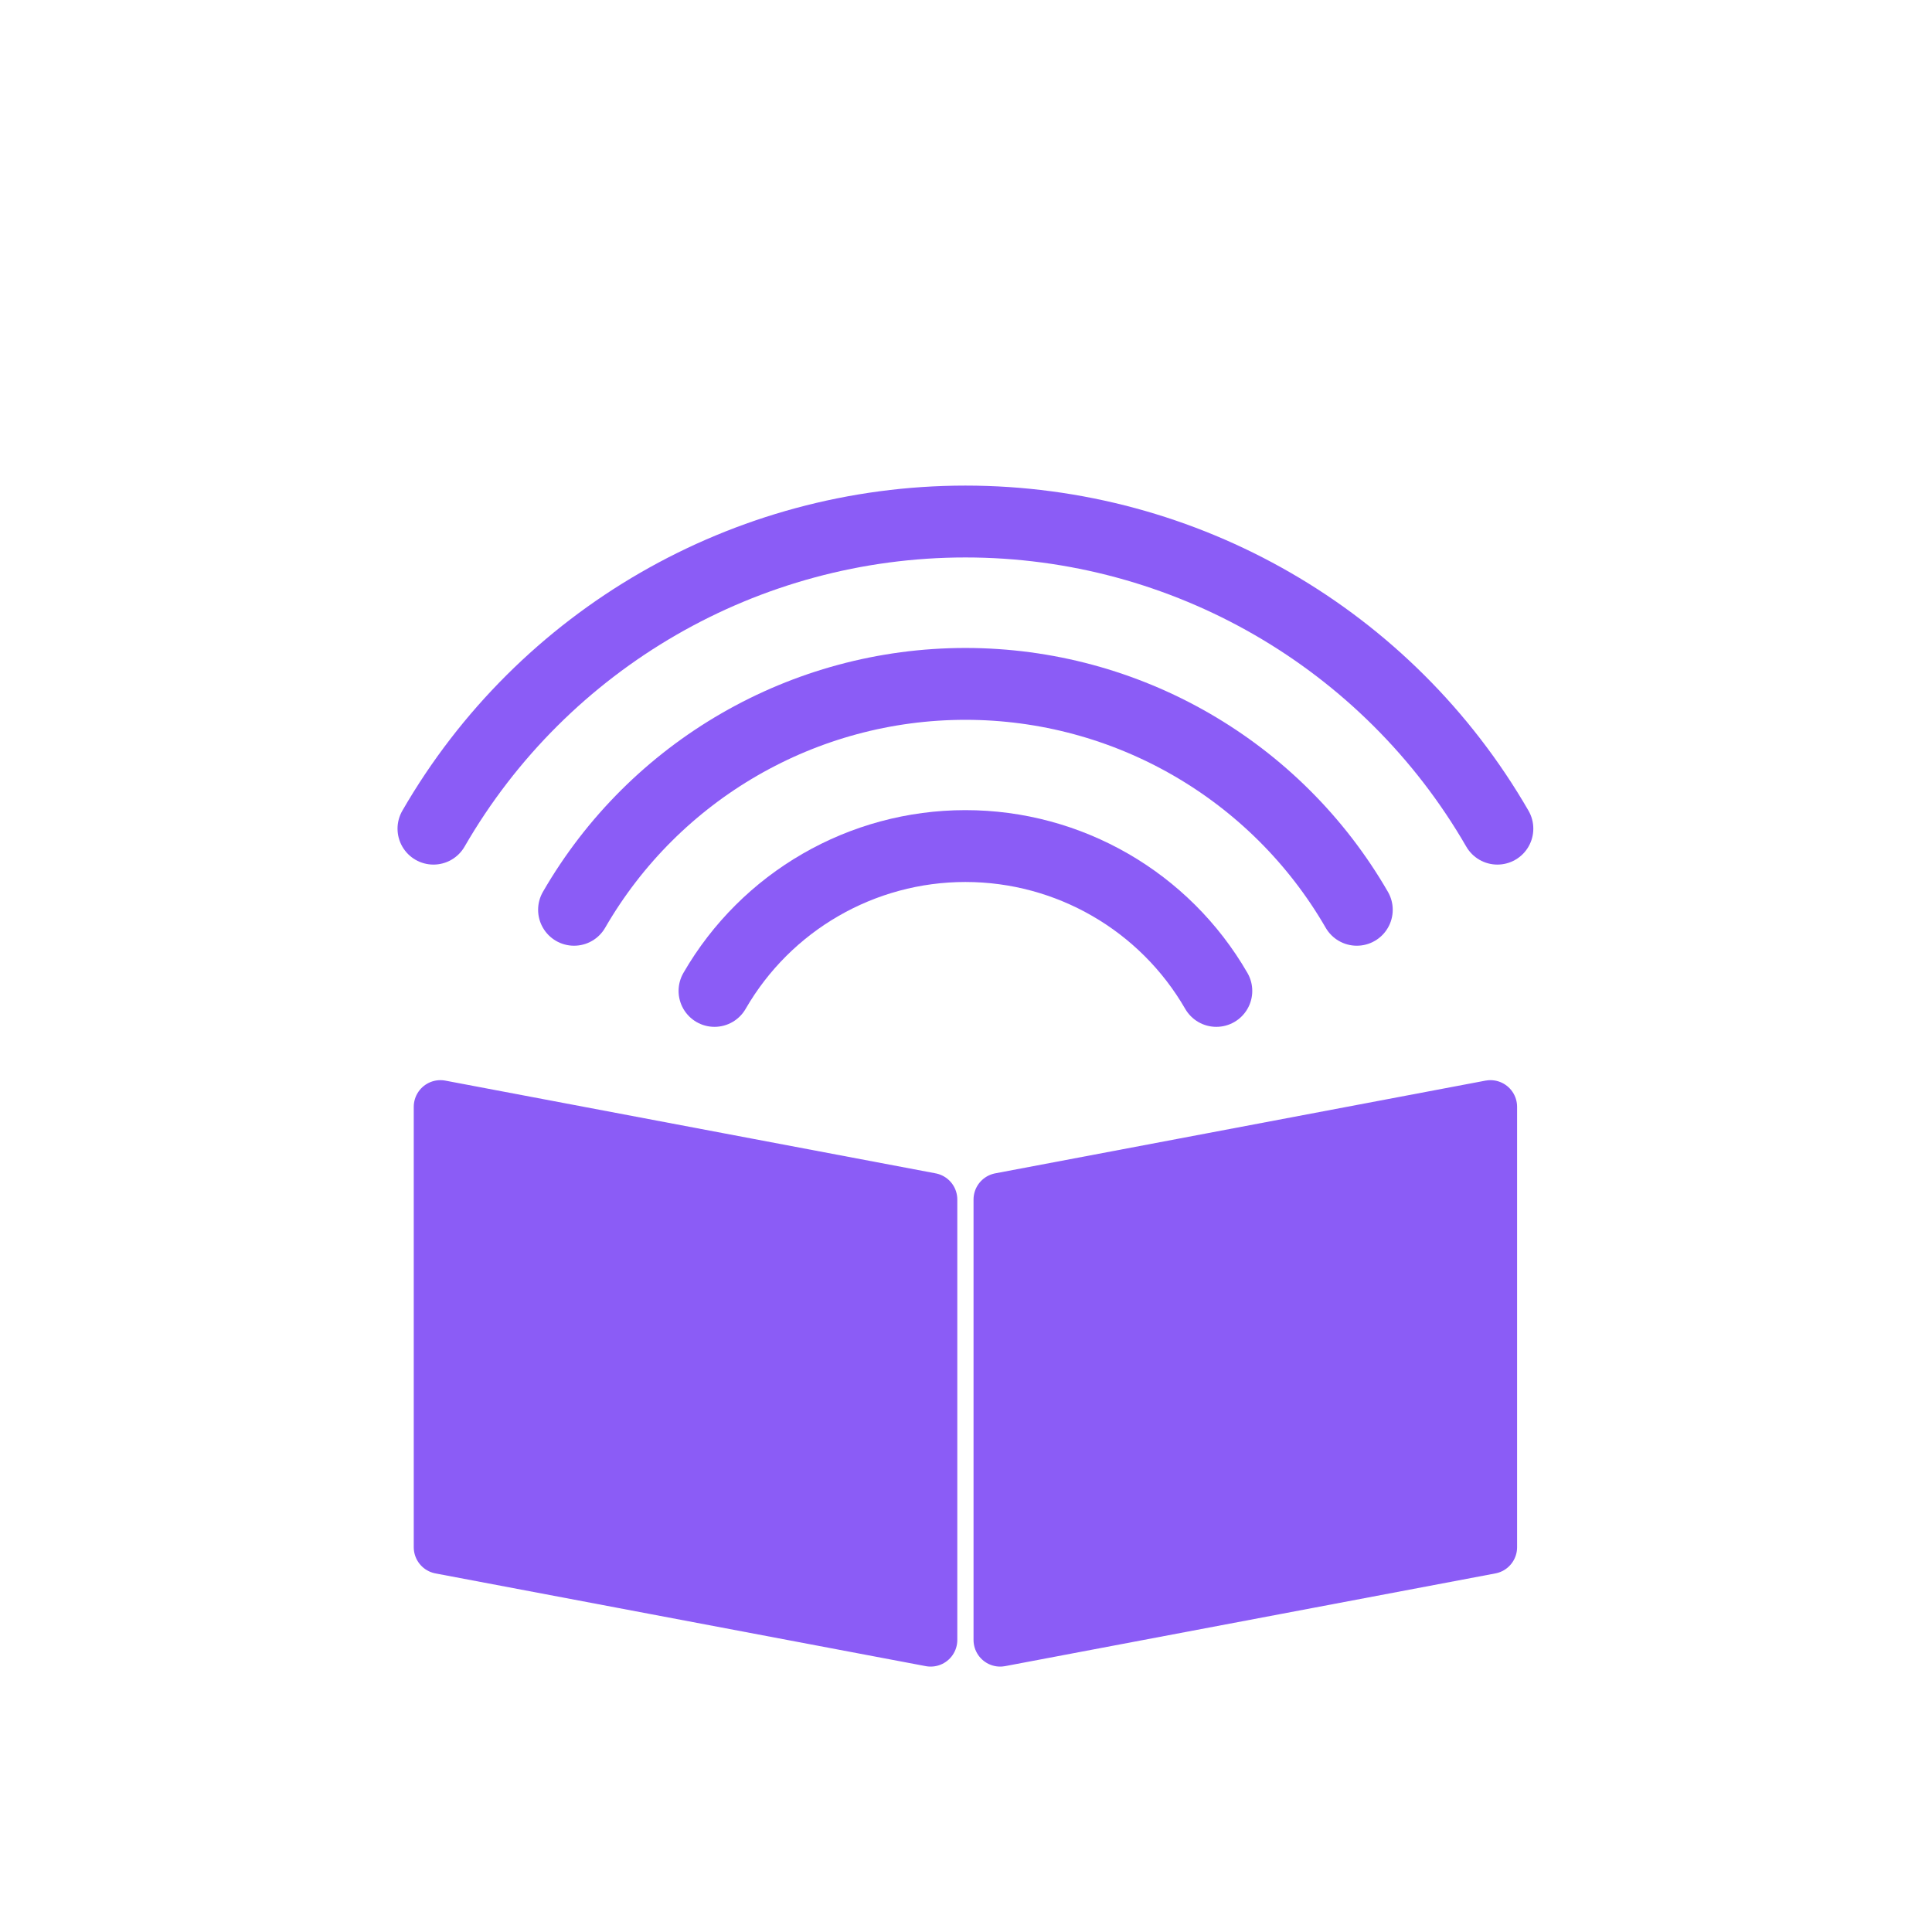
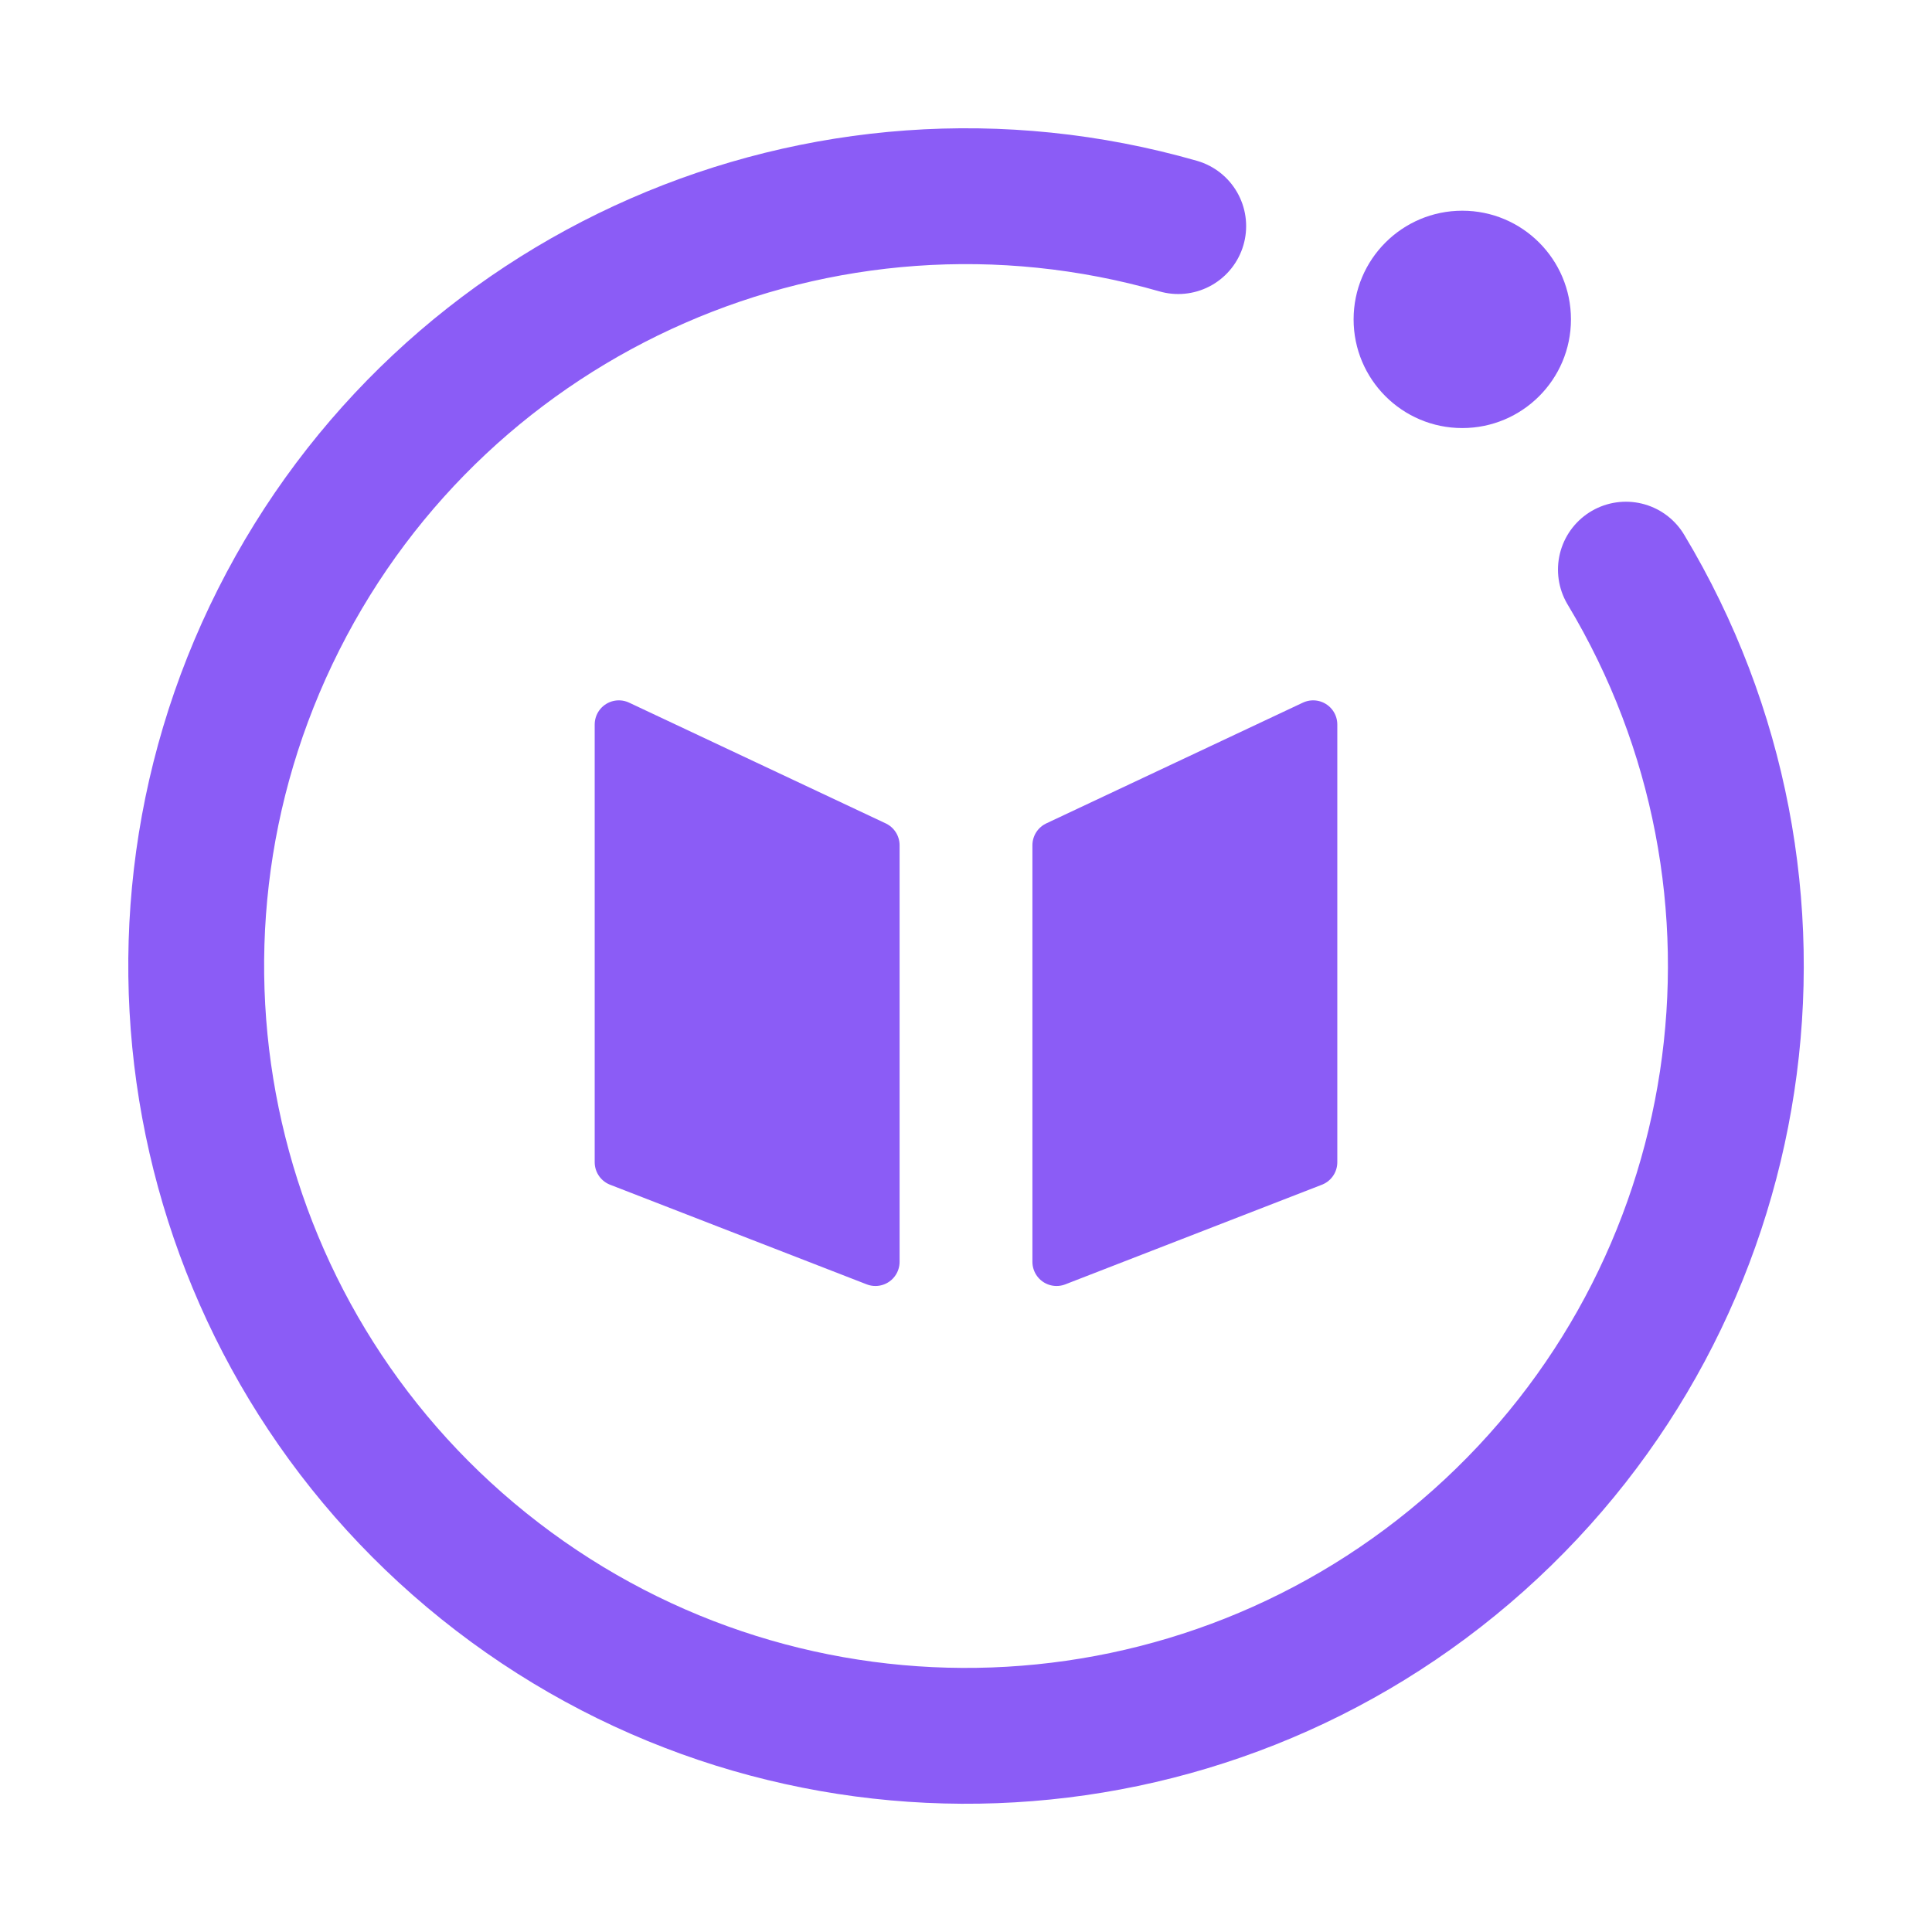
- <svg xmlns="http://www.w3.org/2000/svg" viewBox="0 0 1667 1667" width="1667" height="1667">
-   <g fill="none" stroke="#8B5CF6" stroke-width="62" stroke-linecap="round">
-     <path d="M616.5 855 A250 250 0 0 1 1049.5 855" />
-     <path d="M495.3 785 A390 390 0 0 1 1170.7 785" />
-     <path d="M374 715 A530 530 0 0 1 1292 715" />
-   </g>
-   <g fill="#8B5CF6" stroke="#8B5CF6" stroke-width="46" stroke-linejoin="round">
-     <path d="M803 1035 L380 955 L380 1335 L803 1415 Z" />
-     <path d="M863 1035 L1286 955 L1286 1335 L863 1415 Z" />
-   </g>
+ <svg xmlns="http://www.w3.org/2000/svg" viewBox="0 0 64 64" width="64" height="64" fill="none">
+   <path d="M53.86 18.87A25.5 25.5 0 1 1 39.03 7.49" stroke="#8B5CF6" stroke-width="4.5" stroke-linecap="round" />
+   <circle cx="48.44" cy="10.58" r="3.6" fill="#8B5CF6" />
+   <path d="M29 28 20.5 24 20.5 38.5 29 41.8Z" fill="#8B5CF6" stroke="#8B5CF6" stroke-width="1.6" stroke-linejoin="round" />
+   <path d="M35 28 43.5 24 43.5 38.5 35 41.8Z" fill="#8B5CF6" stroke="#8B5CF6" stroke-width="1.6" stroke-linejoin="round" />
</svg>
